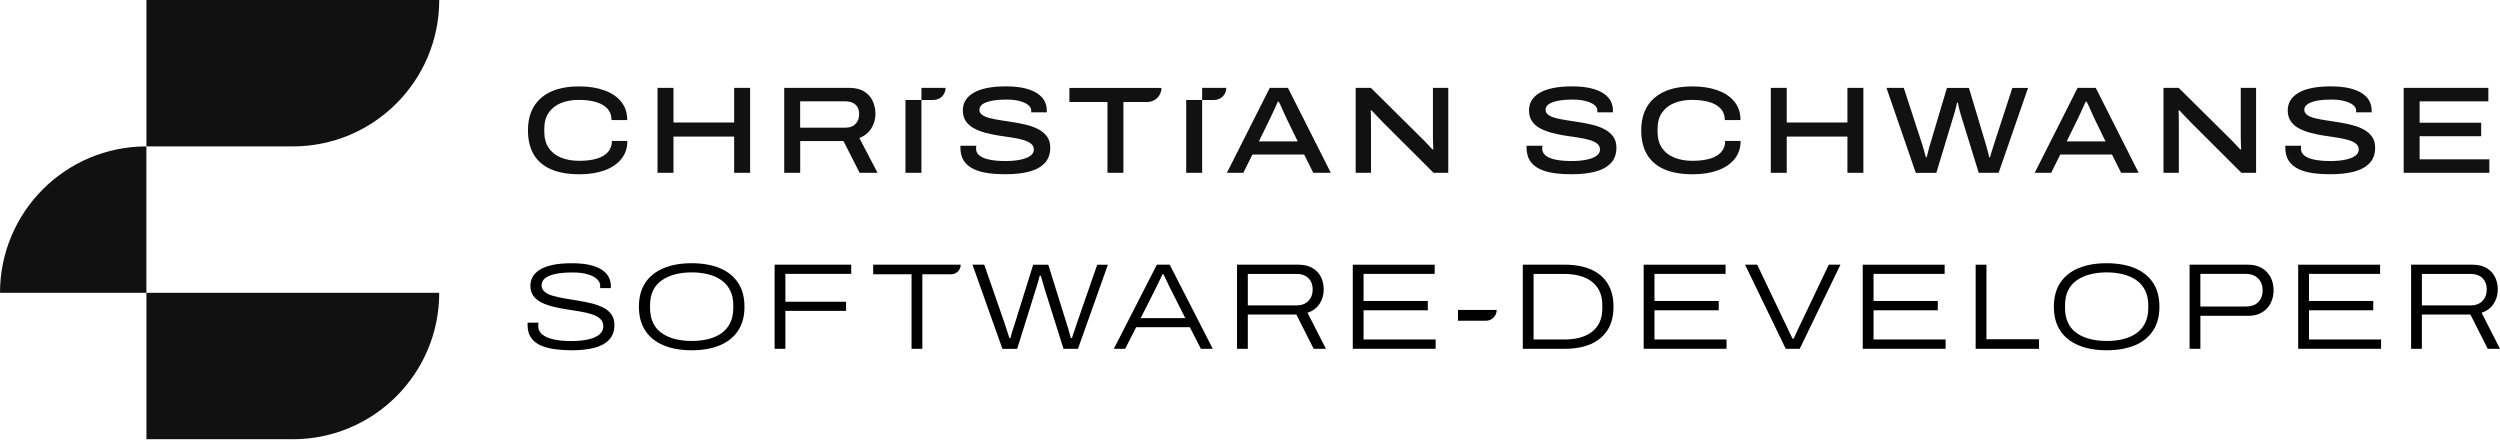
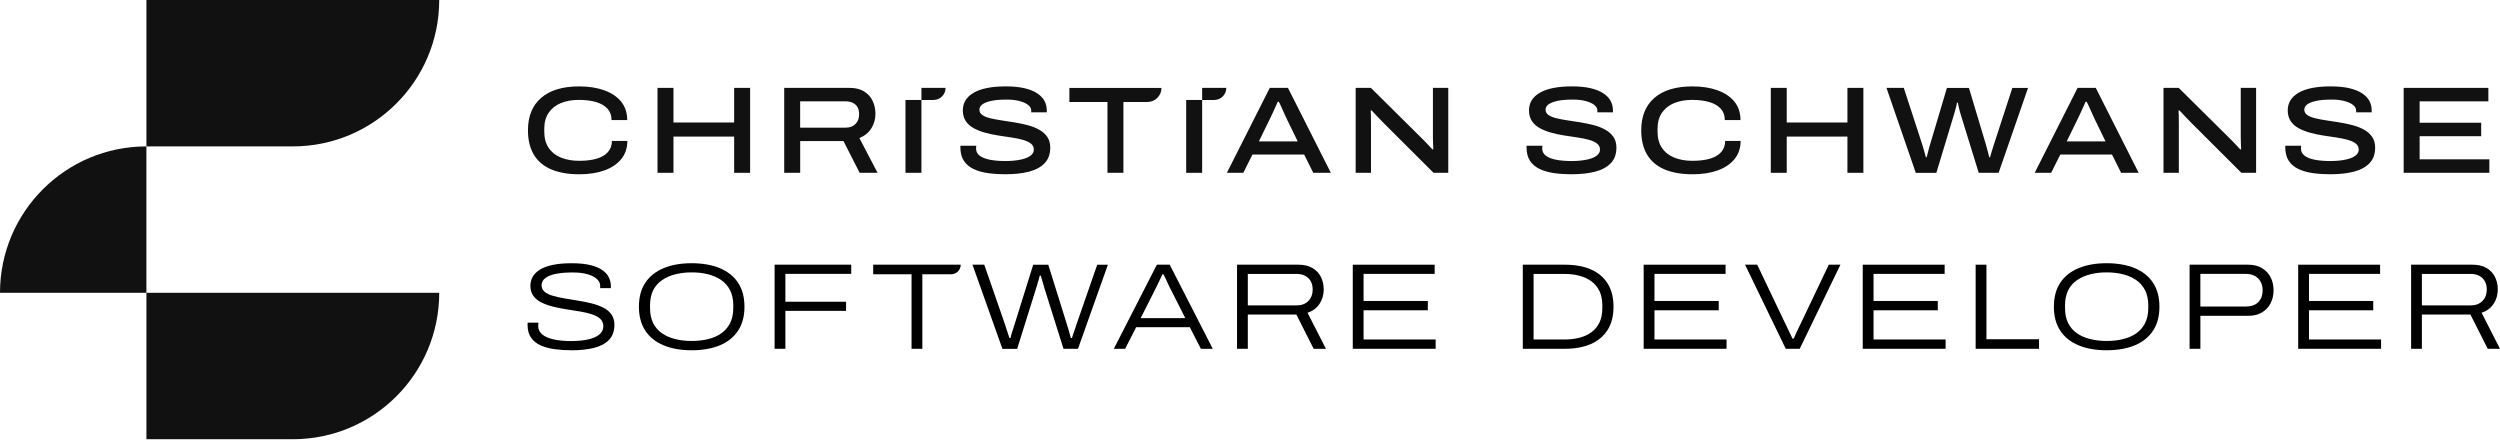
- <svg xmlns="http://www.w3.org/2000/svg" id="Layer_2" viewBox="0 0 1178.6 207.07">
-   <defs>
-     <style>
+ <svg xmlns="http://www.w3.org/2000/svg" id="Layer_2" viewBox="0 0 1178.6 207.07" version="1.1">
+   <defs id="defs4">
+     <style id="style2">
      .cls-1 {
        fill: #111;
      }
    </style>
  </defs>
  <g id="logo">
-     <g>
-       <g>
-         <path class="cls-1" d="M69.02,69.02v69.02H0c0-38.12,30.9-69.02,69.02-69.02h0Z" />
-         <path class="cls-1" d="M207.07,0h0c0,38.12-30.9,69.02-69.02,69.02h-69.02V0h138.05Z" />
-         <path class="cls-1" d="M207.07,138.05h0c0,38.12-30.9,69.02-69.02,69.02h-69.02v-69.02h138.05Z" />
+     <g id="g96">
+       <g id="g12">
+         <path class="cls-1" d="M69.02,69.02v69.02H0c0-38.12,30.9-69.02,69.02-69.02h0Z" id="path6" />
+         <path class="cls-1" d="M207.07,0h0c0,38.12-30.9,69.02-69.02,69.02h-69.02V0h138.05Z" id="path8" />
+         <path class="cls-1" d="M207.07,138.05h0c0,38.12-30.9,69.02-69.02,69.02h-69.02v-69.02h138.05Z" id="path10" />
      </g>
-       <g>
-         <path class="cls-1" d="M273.14,82.16c-5.32,0-9.79-.79-13.4-2.36-3.61-1.57-6.32-3.91-8.13-6.99-1.81-3.09-2.71-6.89-2.71-11.39,0-6.6,2.08-11.7,6.24-15.3,4.16-3.59,10.12-5.39,17.89-5.39,4.47,0,8.41.61,11.83,1.84,3.42,1.22,6.08,3.01,7.98,5.36,1.9,2.35,2.86,5.24,2.86,8.66h-7.4c0-2.18-.64-3.96-1.92-5.36-1.28-1.4-3.08-2.44-5.39-3.12-2.31-.68-5.02-1.02-8.13-1.02s-6.06.52-8.51,1.54c-2.45,1.03-4.35,2.56-5.71,4.57-1.36,2.02-2.04,4.51-2.04,7.46v1.46c0,3.03.69,5.56,2.07,7.6,1.38,2.04,3.3,3.56,5.77,4.57,2.47,1.01,5.33,1.52,8.6,1.52s5.92-.33,8.22-.99c2.29-.66,4.07-1.7,5.33-3.12,1.26-1.42,1.89-3.18,1.89-5.27h7.28c0,3.34-.95,6.19-2.86,8.54-1.9,2.35-4.55,4.14-7.93,5.36-3.38,1.22-7.32,1.83-11.83,1.83Z" />
-         <path class="cls-1" d="M309.98,81.47v-40.04h7.52v16.32h28.61v-16.32h7.52v40.04h-7.52v-17.08h-28.61v17.08h-7.52Z" />
-         <path class="cls-1" d="M369.71,81.47v-40.04h30.83c2.72,0,4.98.55,6.79,1.66,1.81,1.11,3.16,2.58,4.05,4.43.89,1.85,1.34,3.91,1.34,6.21,0,2.41-.63,4.64-1.89,6.7-1.26,2.06-3.16,3.61-5.68,4.66l8.57,16.38h-8.45l-7.63-14.98h-20.4v14.98h-7.52ZM377.23,60.19h21.39c2.02,0,3.59-.59,4.72-1.78,1.13-1.18,1.69-2.71,1.69-4.57,0-1.28-.24-2.37-.73-3.26-.49-.89-1.22-1.58-2.19-2.07-.97-.48-2.14-.73-3.5-.73h-21.39v12.41Z" />
-         <path class="cls-1" d="M474.2,82.16c-2.91,0-5.67-.17-8.27-.52-2.6-.35-4.9-.99-6.88-1.92-1.98-.93-3.53-2.22-4.63-3.88-1.11-1.65-1.66-3.8-1.66-6.44v-.38c0-.14.02-.24.06-.32h7.46c-.04.16-.07.35-.09.58-.02.23-.03.51-.03.82,0,1.32.56,2.42,1.69,3.29,1.13.87,2.74,1.51,4.84,1.92,2.1.41,4.56.61,7.4.61,1.28,0,2.55-.06,3.82-.18,1.26-.12,2.46-.3,3.58-.55s2.13-.58,3-.99c.87-.41,1.57-.92,2.1-1.54.52-.62.79-1.34.79-2.16,0-1.17-.47-2.11-1.4-2.83-.93-.72-2.2-1.3-3.79-1.75-1.59-.45-3.39-.82-5.39-1.11-2-.29-4.06-.6-6.18-.93-2.12-.33-4.17-.77-6.15-1.31-1.98-.54-3.77-1.24-5.36-2.1-1.59-.85-2.86-1.97-3.79-3.35-.93-1.38-1.4-3.08-1.4-5.1,0-1.75.42-3.31,1.25-4.69.83-1.38,2.09-2.56,3.76-3.55,1.67-.99,3.77-1.75,6.29-2.27,2.53-.52,5.5-.79,8.92-.79s6.41.29,8.86.87,4.45,1.39,6,2.42c1.55,1.03,2.69,2.22,3.41,3.58.72,1.36,1.08,2.82,1.08,4.37v.99h-7.34v-.93c0-.93-.48-1.78-1.43-2.53-.95-.76-2.29-1.37-4.02-1.84-1.73-.47-3.74-.7-6.03-.7-2.99,0-5.44.2-7.34.61-1.9.41-3.31.96-4.23,1.66-.91.7-1.37,1.54-1.37,2.51s.46,1.84,1.37,2.48c.91.64,2.17,1.16,3.76,1.54,1.59.39,3.39.73,5.39,1.02,2,.29,4.06.61,6.18.96,2.12.35,4.17.79,6.15,1.31,1.98.52,3.77,1.23,5.36,2.13,1.59.89,2.86,2.02,3.79,3.38.93,1.36,1.4,3.03,1.4,5.01,0,3.07-.88,5.53-2.65,7.37-1.77,1.85-4.22,3.18-7.34,3.99-3.13.82-6.77,1.22-10.93,1.22Z" />
-         <path class="cls-1" d="M522.1,81.47v-33.39h-17.95v-6.64h43.42c0,3.67-2.97,6.64-6.64,6.64h-11.31v33.39h-7.52Z" />
-         <path class="cls-1" d="M578.4,81.47l20.22-40.04h8.57l20.22,40.04h-8.28l-4.31-8.63h-24.36l-4.31,8.63h-7.75ZM593.49,66.66h18.3l-5.3-10.9c-.19-.43-.48-1.04-.85-1.84-.37-.8-.74-1.62-1.11-2.48-.37-.85-.71-1.61-1.02-2.27-.31-.66-.52-1.07-.64-1.22h-.47c-.35.78-.76,1.68-1.22,2.71-.47,1.03-.91,2.01-1.34,2.94-.43.93-.78,1.67-1.05,2.21l-5.3,10.84Z" />
-         <path class="cls-1" d="M639.12,81.47v-40.04h7.17l23.6,23.37c.47.43,1.02.98,1.66,1.66.64.68,1.3,1.37,1.98,2.07.68.7,1.25,1.32,1.72,1.86h.47c-.04-.78-.08-1.75-.12-2.91-.04-1.17-.06-2.16-.06-2.97v-23.08h7.23v40.04h-6.94l-23.66-23.6c-.97-.97-1.98-2.02-3.03-3.15-1.05-1.13-1.88-2.02-2.51-2.68h-.41c.04.58.07,1.5.09,2.74.02,1.24.03,2.58.03,4.02v22.67h-7.23Z" />
-         <path class="cls-1" d="M741.11,82.16c-2.91,0-5.67-.17-8.27-.52-2.6-.35-4.9-.99-6.88-1.92-1.98-.93-3.53-2.22-4.63-3.88-1.11-1.65-1.66-3.8-1.66-6.44v-.38c0-.14.02-.24.06-.32h7.46c-.04.16-.07.35-.09.58-.02.23-.03.51-.03.82,0,1.32.56,2.42,1.69,3.29,1.13.87,2.74,1.51,4.84,1.92,2.1.41,4.56.61,7.4.61,1.28,0,2.55-.06,3.82-.18,1.26-.12,2.46-.3,3.58-.55s2.13-.58,3-.99c.87-.41,1.57-.92,2.1-1.54s.79-1.34.79-2.16c0-1.17-.47-2.11-1.4-2.83-.93-.72-2.19-1.3-3.79-1.75-1.59-.45-3.39-.82-5.39-1.11s-4.06-.6-6.18-.93c-2.12-.33-4.17-.77-6.15-1.31-1.98-.54-3.77-1.24-5.36-2.1-1.59-.85-2.86-1.97-3.79-3.35-.93-1.38-1.4-3.08-1.4-5.1,0-1.75.42-3.31,1.25-4.69.83-1.38,2.09-2.56,3.76-3.55,1.67-.99,3.77-1.75,6.29-2.27,2.53-.52,5.5-.79,8.92-.79s6.41.29,8.86.87c2.45.58,4.45,1.39,6,2.42,1.55,1.03,2.69,2.22,3.41,3.58.72,1.36,1.08,2.82,1.08,4.37v.99h-7.34v-.93c0-.93-.48-1.78-1.43-2.53-.95-.76-2.29-1.37-4.02-1.84-1.73-.47-3.74-.7-6.03-.7-2.99,0-5.44.2-7.34.61-1.9.41-3.31.96-4.23,1.66-.91.7-1.37,1.54-1.37,2.51s.46,1.84,1.37,2.48c.91.64,2.17,1.16,3.76,1.54,1.59.39,3.39.73,5.39,1.02,2,.29,4.06.61,6.18.96,2.12.35,4.17.79,6.15,1.31,1.98.52,3.77,1.23,5.36,2.13,1.59.89,2.86,2.02,3.79,3.38.93,1.36,1.4,3.03,1.4,5.01,0,3.07-.88,5.53-2.65,7.37-1.77,1.85-4.22,3.18-7.34,3.99-3.13.82-6.77,1.22-10.93,1.22Z" />
-         <path class="cls-1" d="M797.98,82.16c-5.32,0-9.79-.79-13.4-2.36-3.61-1.57-6.32-3.91-8.13-6.99-1.81-3.09-2.71-6.89-2.71-11.39,0-6.6,2.08-11.7,6.24-15.3,4.16-3.59,10.12-5.39,17.89-5.39,4.47,0,8.41.61,11.83,1.84,3.42,1.22,6.08,3.01,7.98,5.36,1.9,2.35,2.86,5.24,2.86,8.66h-7.4c0-2.18-.64-3.96-1.92-5.36s-3.08-2.44-5.39-3.12c-2.31-.68-5.02-1.02-8.13-1.02s-6.06.52-8.51,1.54c-2.45,1.03-4.35,2.56-5.71,4.57-1.36,2.02-2.04,4.51-2.04,7.46v1.46c0,3.03.69,5.56,2.07,7.6s3.3,3.56,5.77,4.57c2.47,1.01,5.33,1.52,8.6,1.52s5.92-.33,8.22-.99c2.29-.66,4.07-1.7,5.33-3.12s1.89-3.18,1.89-5.27h7.28c0,3.34-.95,6.19-2.86,8.54-1.9,2.35-4.54,4.14-7.93,5.36-3.38,1.22-7.32,1.83-11.83,1.83Z" />
-         <path class="cls-1" d="M834.82,81.47v-40.04h7.52v16.32h28.61v-16.32h7.52v40.04h-7.52v-17.08h-28.61v17.08h-7.52Z" />
-         <path class="cls-1" d="M903.17,81.47l-13.81-40.04h8.16l8.68,26.63c.15.43.33,1.01.52,1.75.19.74.41,1.49.64,2.24.23.76.43,1.45.58,2.07h.41c.08-.47.19-.97.35-1.51.15-.54.3-1.11.44-1.69.14-.58.27-1.12.41-1.6s.26-.9.38-1.25l7.93-26.63h10.37l7.98,26.63c.12.43.27,1,.47,1.72.19.72.4,1.47.61,2.24.21.78.38,1.48.5,2.1h.41c.12-.43.25-.92.41-1.49.15-.56.32-1.12.5-1.66.17-.54.34-1.07.5-1.57.15-.51.29-.95.41-1.34l8.68-26.63h7.4l-13.87,40.04h-9.38l-8.33-26.98c-.16-.5-.34-1.13-.55-1.86-.21-.74-.4-1.49-.55-2.24-.15-.76-.29-1.43-.41-2.01h-.41c-.08.58-.22,1.27-.44,2.07-.21.8-.42,1.55-.61,2.27-.19.72-.37,1.31-.52,1.78l-8.16,26.98h-9.67Z" />
-         <path class="cls-1" d="M959.24,81.47l20.22-40.04h8.57l20.22,40.04h-8.27l-4.31-8.63h-24.36l-4.31,8.63h-7.75ZM974.33,66.66h18.3l-5.3-10.9c-.19-.43-.48-1.04-.84-1.84-.37-.8-.74-1.62-1.11-2.48-.37-.85-.71-1.61-1.02-2.27-.31-.66-.52-1.07-.64-1.22h-.47c-.35.78-.76,1.68-1.22,2.71-.47,1.03-.91,2.01-1.34,2.94-.43.93-.78,1.67-1.05,2.21l-5.3,10.84Z" />
-         <path class="cls-1" d="M1019.96,81.47v-40.04h7.17l23.6,23.37c.47.43,1.02.98,1.66,1.66.64.68,1.3,1.37,1.98,2.07.68.7,1.25,1.32,1.72,1.86h.47c-.04-.78-.08-1.75-.12-2.91-.04-1.17-.06-2.16-.06-2.97v-23.08h7.23v40.04h-6.93l-23.66-23.6c-.97-.97-1.98-2.02-3.03-3.15-1.05-1.13-1.88-2.02-2.51-2.68h-.41c.04.58.07,1.5.09,2.74.02,1.24.03,2.58.03,4.02v22.67h-7.23Z" />
-         <path class="cls-1" d="M1098.81,82.16c-2.91,0-5.67-.17-8.27-.52-2.6-.35-4.9-.99-6.88-1.92s-3.53-2.22-4.63-3.88c-1.11-1.65-1.66-3.8-1.66-6.44v-.38c0-.14.02-.24.06-.32h7.46c-.04.16-.07.35-.09.58-.02.23-.03.51-.03.82,0,1.32.56,2.42,1.69,3.29,1.13.87,2.74,1.51,4.84,1.92,2.1.41,4.57.61,7.4.61,1.28,0,2.55-.06,3.82-.18,1.26-.12,2.46-.3,3.58-.55s2.13-.58,3-.99c.87-.41,1.57-.92,2.1-1.54s.79-1.34.79-2.16c0-1.17-.47-2.11-1.4-2.83-.93-.72-2.2-1.3-3.79-1.75-1.59-.45-3.39-.82-5.39-1.11-2-.29-4.06-.6-6.18-.93-2.12-.33-4.17-.77-6.15-1.31-1.98-.54-3.77-1.24-5.36-2.1-1.59-.85-2.85-1.97-3.79-3.35-.93-1.38-1.4-3.08-1.4-5.1,0-1.75.42-3.31,1.25-4.69.84-1.38,2.09-2.56,3.76-3.55,1.67-.99,3.77-1.75,6.29-2.27,2.53-.52,5.5-.79,8.92-.79s6.41.29,8.86.87c2.45.58,4.45,1.39,6,2.42,1.55,1.03,2.69,2.22,3.41,3.58.72,1.36,1.08,2.82,1.08,4.37v.99h-7.34v-.93c0-.93-.48-1.78-1.43-2.53-.95-.76-2.29-1.37-4.02-1.84-1.73-.47-3.74-.7-6.03-.7-2.99,0-5.44.2-7.34.61-1.9.41-3.31.96-4.23,1.66-.91.7-1.37,1.54-1.37,2.51s.46,1.84,1.37,2.48c.91.64,2.16,1.16,3.76,1.54,1.59.39,3.39.73,5.39,1.02s4.06.61,6.18.96c2.12.35,4.17.79,6.15,1.31,1.98.52,3.77,1.23,5.36,2.13,1.59.89,2.86,2.02,3.79,3.38.93,1.36,1.4,3.03,1.4,5.01,0,3.07-.88,5.53-2.65,7.37-1.77,1.85-4.22,3.18-7.34,3.99-3.13.82-6.77,1.22-10.93,1.22Z" />
-         <path class="cls-1" d="M1133.19,81.47v-40.04h39.92v6.35h-32.4v10.08h29.02v6.35h-29.02v10.9h32.87v6.35h-40.39Z" />
-         <g>
-           <rect class="cls-1" x="426.88" y="47.13" width="7.52" height="34.34" />
-           <path class="cls-1" d="M445.79,41.43c0,3.15-2.55,5.7-5.7,5.7h-5.69v-5.7h11.39Z" />
+       <g id="g56">
+         <path class="cls-1" d="M273.14,82.16c-5.32,0-9.79-.79-13.4-2.36-3.61-1.57-6.32-3.91-8.13-6.99-1.81-3.09-2.71-6.89-2.71-11.39,0-6.6,2.08-11.7,6.24-15.3,4.16-3.59,10.12-5.39,17.89-5.39,4.47,0,8.41.61,11.83,1.84,3.42,1.22,6.08,3.01,7.98,5.36,1.9,2.35,2.86,5.24,2.86,8.66h-7.4c0-2.18-.64-3.96-1.92-5.36-1.28-1.4-3.08-2.44-5.39-3.12-2.31-.68-5.02-1.02-8.13-1.02s-6.06.52-8.51,1.54c-2.45,1.03-4.35,2.56-5.71,4.57-1.36,2.02-2.04,4.51-2.04,7.46v1.46c0,3.03.69,5.56,2.07,7.6,1.38,2.04,3.3,3.56,5.77,4.57,2.47,1.01,5.33,1.52,8.6,1.52s5.92-.33,8.22-.99c2.29-.66,4.07-1.7,5.33-3.12,1.26-1.42,1.89-3.18,1.89-5.27h7.28c0,3.34-.95,6.19-2.86,8.54-1.9,2.35-4.55,4.14-7.93,5.36-3.38,1.22-7.32,1.83-11.83,1.83Z" id="path14" />
+         <path class="cls-1" d="M309.98,81.47v-40.04h7.52v16.32h28.61v-16.32h7.52v40.04h-7.52v-17.08h-28.61v17.08h-7.52Z" id="path16" />
+         <path class="cls-1" d="M369.71,81.47v-40.04h30.83c2.72,0,4.98.55,6.79,1.66,1.81,1.11,3.16,2.58,4.05,4.43.89,1.85,1.34,3.91,1.34,6.21,0,2.41-.63,4.64-1.89,6.7-1.26,2.06-3.16,3.61-5.68,4.66l8.57,16.38h-8.45l-7.63-14.98h-20.4v14.98h-7.52ZM377.23,60.19h21.39c2.02,0,3.59-.59,4.72-1.78,1.13-1.18,1.69-2.71,1.69-4.57,0-1.28-.24-2.37-.73-3.26-.49-.89-1.22-1.58-2.19-2.07-.97-.48-2.14-.73-3.5-.73h-21.39v12.41Z" id="path18" />
+         <path class="cls-1" d="M474.2,82.16c-2.91,0-5.67-.17-8.27-.52-2.6-.35-4.9-.99-6.88-1.92-1.98-.93-3.53-2.22-4.63-3.88-1.11-1.65-1.66-3.8-1.66-6.44v-.38c0-.14.02-.24.06-.32h7.46c-.04.16-.07.35-.09.58-.02.23-.03.51-.03.82,0,1.32.56,2.42,1.69,3.29,1.13.87,2.74,1.51,4.84,1.92,2.1.41,4.56.61,7.4.61,1.28,0,2.55-.06,3.82-.18,1.26-.12,2.46-.3,3.58-.55s2.13-.58,3-.99c.87-.41,1.57-.92,2.1-1.54.52-.62.79-1.34.79-2.16,0-1.17-.47-2.11-1.4-2.83-.93-.72-2.2-1.3-3.79-1.75-1.59-.45-3.39-.82-5.39-1.11-2-.29-4.06-.6-6.18-.93-2.12-.33-4.17-.77-6.15-1.31-1.98-.54-3.77-1.24-5.36-2.1-1.59-.85-2.86-1.97-3.79-3.35-.93-1.38-1.4-3.08-1.4-5.1,0-1.75.42-3.31,1.25-4.69.83-1.38,2.09-2.56,3.76-3.55,1.67-.99,3.77-1.75,6.29-2.27,2.53-.52,5.5-.79,8.92-.79s6.41.29,8.86.87,4.45,1.39,6,2.42c1.55,1.03,2.69,2.22,3.41,3.58.72,1.36,1.08,2.82,1.08,4.37v.99h-7.34v-.93c0-.93-.48-1.78-1.43-2.53-.95-.76-2.29-1.37-4.02-1.84-1.73-.47-3.74-.7-6.03-.7-2.99,0-5.44.2-7.34.61-1.9.41-3.31.96-4.23,1.66-.91.7-1.37,1.54-1.37,2.51s.46,1.84,1.37,2.48c.91.64,2.17,1.16,3.76,1.54,1.59.39,3.39.73,5.39,1.02,2,.29,4.06.61,6.18.96,2.12.35,4.17.79,6.15,1.31,1.98.52,3.77,1.23,5.36,2.13,1.59.89,2.86,2.02,3.79,3.38.93,1.36,1.4,3.03,1.4,5.01,0,3.07-.88,5.53-2.65,7.37-1.77,1.85-4.22,3.18-7.34,3.99-3.13.82-6.77,1.22-10.93,1.22Z" id="path20" />
+         <path class="cls-1" d="M522.1,81.47v-33.39h-17.95v-6.64h43.42c0,3.67-2.97,6.64-6.64,6.64h-11.31v33.39h-7.52Z" id="path22" />
+         <path class="cls-1" d="M578.4,81.47l20.22-40.04h8.57l20.22,40.04h-8.28l-4.31-8.63h-24.36l-4.31,8.63h-7.75ZM593.49,66.66h18.3l-5.3-10.9c-.19-.43-.48-1.04-.85-1.84-.37-.8-.74-1.62-1.11-2.48-.37-.85-.71-1.61-1.02-2.27-.31-.66-.52-1.07-.64-1.22h-.47c-.35.78-.76,1.68-1.22,2.71-.47,1.03-.91,2.01-1.34,2.94-.43.93-.78,1.67-1.05,2.21l-5.3,10.84Z" id="path24" />
+         <path class="cls-1" d="M639.12,81.47v-40.04h7.17l23.6,23.37c.47.43,1.02.98,1.66,1.66.64.68,1.3,1.37,1.98,2.07.68.7,1.25,1.32,1.72,1.86h.47c-.04-.78-.08-1.75-.12-2.91-.04-1.17-.06-2.16-.06-2.97v-23.08h7.23v40.04h-6.94l-23.66-23.6c-.97-.97-1.98-2.02-3.03-3.15-1.05-1.13-1.88-2.02-2.51-2.68h-.41c.04.58.07,1.5.09,2.74.02,1.24.03,2.58.03,4.02v22.67h-7.23Z" id="path26" />
+         <path class="cls-1" d="M741.11,82.16c-2.91,0-5.67-.17-8.27-.52-2.6-.35-4.9-.99-6.88-1.92-1.98-.93-3.53-2.22-4.63-3.88-1.11-1.65-1.66-3.8-1.66-6.44v-.38c0-.14.02-.24.06-.32h7.46c-.04.16-.07.35-.09.58-.02.23-.03.51-.03.82,0,1.32.56,2.42,1.69,3.29,1.13.87,2.74,1.51,4.84,1.92,2.1.41,4.56.61,7.4.61,1.28,0,2.55-.06,3.82-.18,1.26-.12,2.46-.3,3.58-.55s2.13-.58,3-.99c.87-.41,1.57-.92,2.1-1.54s.79-1.34.79-2.16c0-1.17-.47-2.11-1.4-2.83-.93-.72-2.19-1.3-3.79-1.75-1.59-.45-3.39-.82-5.39-1.11s-4.06-.6-6.18-.93c-2.12-.33-4.17-.77-6.15-1.31-1.98-.54-3.77-1.24-5.36-2.1-1.59-.85-2.86-1.97-3.79-3.35-.93-1.38-1.4-3.08-1.4-5.1,0-1.75.42-3.31,1.25-4.69.83-1.38,2.09-2.56,3.76-3.55,1.67-.99,3.77-1.75,6.29-2.27,2.53-.52,5.5-.79,8.92-.79s6.41.29,8.86.87c2.45.58,4.45,1.39,6,2.42,1.55,1.03,2.69,2.22,3.41,3.58.72,1.36,1.08,2.82,1.08,4.37v.99h-7.34v-.93c0-.93-.48-1.78-1.43-2.53-.95-.76-2.29-1.37-4.02-1.84-1.73-.47-3.74-.7-6.03-.7-2.99,0-5.44.2-7.34.61-1.9.41-3.31.96-4.23,1.66-.91.7-1.37,1.54-1.37,2.51s.46,1.84,1.37,2.48c.91.64,2.17,1.16,3.76,1.54,1.59.39,3.39.73,5.39,1.02,2,.29,4.06.61,6.18.96,2.12.35,4.17.79,6.15,1.31,1.98.52,3.77,1.23,5.36,2.13,1.59.89,2.86,2.02,3.79,3.38.93,1.36,1.4,3.03,1.4,5.01,0,3.07-.88,5.53-2.65,7.37-1.77,1.85-4.22,3.18-7.34,3.99-3.13.82-6.77,1.22-10.93,1.22Z" id="path28" />
+         <path class="cls-1" d="M797.98,82.16c-5.32,0-9.79-.79-13.4-2.36-3.61-1.57-6.32-3.91-8.13-6.99-1.81-3.09-2.71-6.89-2.71-11.39,0-6.6,2.08-11.7,6.24-15.3,4.16-3.59,10.12-5.39,17.89-5.39,4.47,0,8.41.61,11.83,1.84,3.42,1.22,6.08,3.01,7.98,5.36,1.9,2.35,2.86,5.24,2.86,8.66h-7.4c0-2.18-.64-3.96-1.92-5.36s-3.08-2.44-5.39-3.12c-2.31-.68-5.02-1.02-8.13-1.02s-6.06.52-8.51,1.54c-2.45,1.03-4.35,2.56-5.71,4.57-1.36,2.02-2.04,4.51-2.04,7.46v1.46c0,3.03.69,5.56,2.07,7.6s3.3,3.56,5.77,4.57c2.47,1.01,5.33,1.52,8.6,1.52s5.92-.33,8.22-.99c2.29-.66,4.07-1.7,5.33-3.12s1.89-3.18,1.89-5.27h7.28c0,3.34-.95,6.19-2.86,8.54-1.9,2.35-4.54,4.14-7.93,5.36-3.38,1.22-7.32,1.83-11.83,1.83Z" id="path30" />
+         <path class="cls-1" d="M834.82,81.47v-40.04h7.52v16.32h28.61v-16.32h7.52v40.04h-7.52v-17.08h-28.61v17.08h-7.52Z" id="path32" />
+         <path class="cls-1" d="M903.17,81.47l-13.81-40.04h8.16l8.68,26.63c.15.43.33,1.01.52,1.75.19.74.41,1.49.64,2.24.23.76.43,1.45.58,2.07h.41c.08-.47.19-.97.35-1.51.15-.54.3-1.11.44-1.69.14-.58.27-1.12.41-1.6s.26-.9.38-1.25l7.93-26.63h10.37l7.98,26.63c.12.43.27,1,.47,1.72.19.72.4,1.47.61,2.24.21.78.38,1.48.5,2.1h.41c.12-.43.25-.92.41-1.49.15-.56.32-1.12.5-1.66.17-.54.34-1.07.5-1.57.15-.51.29-.95.41-1.34l8.68-26.63h7.4l-13.87,40.04h-9.38l-8.33-26.98c-.16-.5-.34-1.13-.55-1.86-.21-.74-.4-1.49-.55-2.24-.15-.76-.29-1.43-.41-2.01h-.41c-.08.58-.22,1.27-.44,2.07-.21.8-.42,1.55-.61,2.27-.19.72-.37,1.31-.52,1.78l-8.16,26.98h-9.67Z" id="path34" />
+         <path class="cls-1" d="M959.24,81.47l20.22-40.04h8.57l20.22,40.04h-8.27l-4.31-8.63h-24.36l-4.31,8.63h-7.75ZM974.33,66.66h18.3l-5.3-10.9c-.19-.43-.48-1.04-.84-1.84-.37-.8-.74-1.62-1.11-2.48-.37-.85-.71-1.61-1.02-2.27-.31-.66-.52-1.07-.64-1.22h-.47c-.35.78-.76,1.68-1.22,2.71-.47,1.03-.91,2.01-1.34,2.94-.43.93-.78,1.67-1.05,2.21l-5.3,10.84Z" id="path36" />
+         <path class="cls-1" d="M1019.96,81.47v-40.04h7.17l23.6,23.37c.47.43,1.02.98,1.66,1.66.64.68,1.3,1.37,1.98,2.07.68.7,1.25,1.32,1.72,1.86h.47c-.04-.78-.08-1.75-.12-2.91-.04-1.17-.06-2.16-.06-2.97v-23.08h7.23v40.04h-6.93l-23.66-23.6c-.97-.97-1.98-2.02-3.03-3.15-1.05-1.13-1.88-2.02-2.51-2.68h-.41c.04.58.07,1.5.09,2.74.02,1.24.03,2.58.03,4.02v22.67h-7.23Z" id="path38" />
+         <path class="cls-1" d="M1098.81,82.16c-2.91,0-5.67-.17-8.27-.52-2.6-.35-4.9-.99-6.88-1.92s-3.53-2.22-4.63-3.88c-1.11-1.65-1.66-3.8-1.66-6.44v-.38c0-.14.02-.24.06-.32h7.46c-.04.16-.07.35-.09.58-.02.23-.03.51-.03.82,0,1.32.56,2.42,1.69,3.29,1.13.87,2.74,1.51,4.84,1.92,2.1.41,4.57.61,7.4.61,1.28,0,2.55-.06,3.82-.18,1.26-.12,2.46-.3,3.58-.55s2.13-.58,3-.99c.87-.41,1.57-.92,2.1-1.54s.79-1.34.79-2.16c0-1.17-.47-2.11-1.4-2.83-.93-.72-2.2-1.3-3.79-1.75-1.59-.45-3.39-.82-5.39-1.11-2-.29-4.06-.6-6.18-.93-2.12-.33-4.17-.77-6.15-1.31-1.98-.54-3.77-1.24-5.36-2.1-1.59-.85-2.85-1.97-3.79-3.35-.93-1.38-1.4-3.08-1.4-5.1,0-1.75.42-3.31,1.25-4.69.84-1.38,2.09-2.56,3.76-3.55,1.67-.99,3.77-1.75,6.29-2.27,2.53-.52,5.5-.79,8.92-.79s6.41.29,8.86.87c2.45.58,4.45,1.39,6,2.42,1.55,1.03,2.69,2.22,3.41,3.58.72,1.36,1.08,2.82,1.08,4.37v.99h-7.34v-.93c0-.93-.48-1.78-1.43-2.53-.95-.76-2.29-1.37-4.02-1.84-1.73-.47-3.74-.7-6.03-.7-2.99,0-5.44.2-7.34.61-1.9.41-3.31.96-4.23,1.66-.91.7-1.37,1.54-1.37,2.51s.46,1.84,1.37,2.48c.91.64,2.16,1.16,3.76,1.54,1.59.39,3.39.73,5.39,1.02s4.06.61,6.18.96c2.12.35,4.17.79,6.15,1.31,1.98.52,3.77,1.23,5.36,2.13,1.59.89,2.86,2.02,3.79,3.38.93,1.36,1.4,3.03,1.4,5.01,0,3.07-.88,5.53-2.65,7.37-1.77,1.85-4.22,3.18-7.34,3.99-3.13.82-6.77,1.22-10.93,1.22Z" id="path40" />
+         <path class="cls-1" d="M1133.19,81.47v-40.04h39.92v6.35h-32.4v10.08h29.02v6.35h-29.02v10.9h32.87v6.35h-40.39Z" id="path42" />
+         <g id="g48">
+           <rect class="cls-1" x="426.88" y="47.13" width="7.52" height="34.34" id="rect44" />
+           <path class="cls-1" d="M445.79,41.43c0,3.15-2.55,5.7-5.7,5.7h-5.69v-5.7h11.39Z" id="path46" />
        </g>
-         <g>
-           <rect class="cls-1" x="559.22" y="47.13" width="7.52" height="34.34" />
-           <path class="cls-1" d="M578.13,41.43c0,3.15-2.55,5.7-5.7,5.7h-5.69v-5.7h11.39Z" />
+         <g id="g54">
+           <rect class="cls-1" x="559.22" y="47.13" width="7.52" height="34.34" id="rect50" />
+           <path class="cls-1" d="M578.13,41.43c0,3.15-2.55,5.7-5.7,5.7h-5.69v-5.7h11.39Z" id="path52" />
        </g>
      </g>
-       <g>
-         <path d="M269.53,165.13c-2.74,0-5.36-.16-7.86-.49-2.51-.33-4.73-.91-6.68-1.76-1.95-.85-3.48-2.06-4.59-3.64-1.12-1.58-1.68-3.6-1.68-6.07v-.64c0-.19.02-.33.06-.41h5.09c-.04.19-.07.42-.09.69-.02.27-.03.62-.03,1.04,0,1.5.63,2.77,1.88,3.82,1.25,1.04,3.05,1.82,5.4,2.34,2.35.52,5.14.78,8.38.78,1.54,0,3.04-.08,4.51-.23,1.46-.15,2.83-.4,4.1-.72s2.38-.76,3.32-1.3c.94-.54,1.69-1.2,2.25-1.99.56-.79.84-1.7.84-2.75,0-1.42-.48-2.58-1.44-3.47-.96-.89-2.26-1.6-3.9-2.14-1.64-.54-3.49-.98-5.55-1.33-2.06-.35-4.17-.68-6.33-1.01-2.16-.33-4.26-.74-6.3-1.24-2.04-.5-3.88-1.15-5.52-1.94-1.64-.79-2.94-1.83-3.9-3.12-.96-1.29-1.44-2.92-1.44-4.88,0-1.46.35-2.83,1.04-4.1.69-1.27,1.81-2.4,3.35-3.38,1.54-.98,3.55-1.74,6.04-2.28,2.49-.54,5.5-.81,9.05-.81s6.63.31,9.02.93c2.39.62,4.28,1.44,5.66,2.48,1.39,1.04,2.36,2.19,2.92,3.44.56,1.25.84,2.49.84,3.73v1.16h-5.03v-1.21c0-1.08-.49-2.09-1.47-3.03-.98-.94-2.44-1.71-4.36-2.28-1.93-.58-4.3-.87-7.11-.87-3.24,0-5.94.23-8.12.69-2.18.46-3.81,1.15-4.91,2.05-1.1.91-1.65,2.01-1.65,3.32,0,1.23.47,2.25,1.42,3.03.94.79,2.24,1.43,3.9,1.91,1.66.48,3.51.9,5.55,1.24,2.04.35,4.14.69,6.3,1.04,2.16.35,4.26.77,6.3,1.27,2.04.5,3.89,1.17,5.55,1.99,1.66.83,2.96,1.91,3.9,3.24.94,1.33,1.42,2.96,1.42,4.88,0,2.97-.85,5.34-2.54,7.11-1.7,1.77-4.06,3.03-7.08,3.79-3.03.75-6.52,1.13-10.49,1.13Z" />
-         <path d="M326.06,165.13c-5.09,0-9.5-.78-13.23-2.34-3.74-1.56-6.61-3.86-8.61-6.91-2-3.04-3.01-6.8-3.01-11.27s1-8.27,3.01-11.3c2-3.02,4.87-5.32,8.61-6.88,3.74-1.56,8.15-2.34,13.23-2.34s9.6.78,13.32,2.34c3.72,1.56,6.58,3.85,8.58,6.88,2,3.03,3.01,6.79,3.01,11.3s-1,8.23-3.01,11.27c-2,3.04-4.86,5.35-8.58,6.91-3.72,1.56-8.16,2.34-13.32,2.34ZM326.11,160.74c2.77,0,5.35-.29,7.72-.87s4.44-1.48,6.21-2.72c1.77-1.23,3.16-2.84,4.16-4.83,1-1.98,1.5-4.36,1.5-7.14v-1.27c0-2.74-.5-5.09-1.5-7.05-1-1.97-2.39-3.56-4.16-4.8-1.77-1.23-3.84-2.15-6.21-2.75-2.37-.6-4.94-.9-7.72-.9s-5.35.3-7.72.9c-2.37.6-4.46,1.51-6.27,2.75-1.81,1.23-3.21,2.83-4.19,4.8-.98,1.96-1.47,4.32-1.47,7.05v1.27c0,2.77.49,5.15,1.47,7.14s2.38,3.59,4.19,4.83c1.81,1.23,3.9,2.14,6.27,2.72,2.37.58,4.94.87,7.72.87Z" />
-         <path d="M365.18,164.44v-39.65h36.12v4.33h-31.04v13.12h28.61v4.33h-28.61v17.86h-5.09Z" />
-         <path d="M429.74,164.44v-35.14h-18.09v-4.51h41.27c0,2.49-2.02,4.51-4.51,4.51h-13.58v35.14h-5.09Z" />
-         <path d="M472.57,164.44l-14.1-39.65h5.55l9.71,27.97c.15.46.36,1.1.61,1.91.25.81.52,1.63.81,2.46.29.83.53,1.57.72,2.22h.52c.08-.46.2-.98.38-1.56.17-.58.36-1.16.55-1.76.19-.6.38-1.18.55-1.76s.34-1.08.49-1.5l8.73-27.97h7.11l8.73,27.97c.15.46.35,1.09.58,1.88.23.79.47,1.61.72,2.46s.45,1.6.61,2.25h.52c.15-.5.33-1.05.52-1.65.19-.6.39-1.19.61-1.79.21-.6.41-1.18.61-1.73.19-.56.35-1.03.46-1.42l9.71-27.97h5.03l-14.1,39.65h-6.82l-8.84-28.09c-.12-.46-.29-1.06-.52-1.79-.23-.73-.46-1.51-.69-2.34s-.44-1.59-.64-2.28h-.52c-.15.65-.35,1.39-.58,2.2s-.46,1.59-.69,2.34c-.23.75-.42,1.38-.58,1.88l-8.79,28.09h-6.94Z" />
-         <path d="M525.1,164.44l20.29-39.65h6.07l20.29,39.65h-5.61l-5.2-10.17h-25.31l-5.2,10.17h-5.32ZM537.76,149.99h21.04l-6.42-12.72c-.27-.46-.58-1.06-.93-1.79-.35-.73-.7-1.49-1.07-2.28-.37-.79-.71-1.53-1.04-2.22-.33-.69-.61-1.25-.84-1.68h-.46c-.39.85-.84,1.8-1.36,2.86-.52,1.06-1,2.05-1.44,2.98-.44.92-.8,1.64-1.07,2.14l-6.42,12.72Z" />
-         <path d="M583.19,164.44v-39.65h29.01c2.58,0,4.75.51,6.5,1.53,1.75,1.02,3.08,2.41,3.99,4.16.9,1.75,1.36,3.75,1.36,5.98,0,2.54-.66,4.81-1.97,6.79-1.31,1.99-3.2,3.38-5.66,4.19l8.67,16.99h-5.78l-8.15-16.13h-22.89v16.13h-5.09ZM588.27,143.98h22.95c2.39,0,4.26-.7,5.61-2.11,1.35-1.41,2.02-3.19,2.02-5.35,0-1.5-.3-2.8-.9-3.9-.6-1.1-1.46-1.96-2.6-2.57-1.14-.62-2.51-.92-4.13-.92h-22.95v14.85Z" />
-         <path d="M637.75,164.44v-39.65h38.61v4.33h-33.52v12.77h30.29v4.39h-30.29v13.76h33.98v4.39h-39.07Z" />
-         <path d="M687.34,151.21v-5.09h18.26c0,2.81-2.28,5.09-5.09,5.09h-13.18Z" />
-         <path d="M717.91,164.44v-39.65h19.82c4.78,0,8.87.74,12.28,2.22,3.41,1.48,6.04,3.7,7.89,6.65s2.77,6.6,2.77,10.95-.92,8-2.77,10.92c-1.85,2.93-4.48,5.14-7.89,6.65-3.41,1.5-7.5,2.25-12.28,2.25h-19.82ZM722.99,160.05h14.56c2.5,0,4.84-.27,6.99-.81,2.16-.54,4.05-1.41,5.69-2.6,1.64-1.19,2.91-2.72,3.81-4.59.91-1.87,1.36-4.13,1.36-6.79v-1.27c0-2.66-.45-4.92-1.36-6.79-.91-1.87-2.18-3.4-3.81-4.59-1.64-1.19-3.54-2.07-5.69-2.63-2.16-.56-4.49-.84-6.99-.84h-14.56v30.92Z" />
-         <path d="M774.89,164.44v-39.65h38.61v4.33h-33.52v12.77h30.29v4.39h-30.29v13.76h33.98v4.39h-39.07Z" />
-         <path d="M841.88,164.44l-19.19-39.65h5.72l12.66,26.53c.35.65.75,1.48,1.21,2.48.46,1,.94,2.02,1.44,3.06.5,1.04.94,1.97,1.33,2.77h.58c.35-.77.75-1.67,1.21-2.69.46-1.02.93-2.03,1.42-3.03.48-1,.9-1.85,1.24-2.54l12.66-26.59h5.49l-19.19,39.65h-6.59Z" />
-         <path d="M878.17,164.44v-39.65h38.61v4.33h-33.52v12.77h30.29v4.39h-30.29v13.76h33.98v4.39h-39.07Z" />
-         <path d="M931.4,164.44v-39.65h5.09v35.14h24.79v4.51h-29.88Z" />
-         <path d="M993.13,165.13c-5.09,0-9.5-.78-13.24-2.34-3.74-1.56-6.61-3.86-8.61-6.91-2-3.04-3-6.8-3-11.27s1-8.27,3-11.3c2-3.02,4.87-5.32,8.61-6.88,3.74-1.56,8.15-2.34,13.24-2.34s9.6.78,13.32,2.34c3.72,1.56,6.58,3.85,8.58,6.88,2,3.03,3.01,6.79,3.01,11.3s-1,8.23-3.01,11.27c-2,3.04-4.86,5.35-8.58,6.91-3.72,1.56-8.16,2.34-13.32,2.34ZM993.19,160.74c2.77,0,5.35-.29,7.72-.87s4.44-1.48,6.21-2.72c1.77-1.23,3.16-2.84,4.16-4.83,1-1.98,1.5-4.36,1.5-7.14v-1.27c0-2.74-.5-5.09-1.5-7.05-1-1.97-2.39-3.56-4.16-4.8-1.77-1.23-3.84-2.15-6.21-2.75-2.37-.6-4.94-.9-7.72-.9s-5.35.3-7.72.9c-2.37.6-4.46,1.51-6.27,2.75-1.81,1.23-3.21,2.83-4.19,4.8-.98,1.96-1.47,4.32-1.47,7.05v1.27c0,2.77.49,5.15,1.47,7.14.98,1.98,2.38,3.59,4.19,4.83,1.81,1.23,3.9,2.14,6.27,2.72s4.94.87,7.72.87Z" />
-         <path d="M1032.26,164.44v-39.65h27.63c2.47,0,4.6.52,6.39,1.56,1.79,1.04,3.17,2.47,4.13,4.28.96,1.81,1.44,3.87,1.44,6.18s-.48,4.43-1.44,6.24c-.96,1.81-2.33,3.24-4.1,4.28-1.77,1.04-3.91,1.56-6.42,1.56h-22.54v15.55h-5.09ZM1037.34,144.5h21.44c2.58,0,4.55-.7,5.9-2.11,1.35-1.41,2.02-3.25,2.02-5.52,0-1.54-.32-2.89-.95-4.05s-1.54-2.06-2.72-2.72c-1.18-.65-2.59-.98-4.25-.98h-21.44v15.37Z" />
-         <path d="M1083.46,164.44v-39.65h38.61v4.33h-33.52v12.77h30.29v4.39h-30.29v13.76h33.98v4.39h-39.07Z" />
-         <path d="M1136.69,164.44v-39.65h29.01c2.58,0,4.75.51,6.5,1.53,1.75,1.02,3.08,2.41,3.99,4.16.9,1.75,1.36,3.75,1.36,5.98,0,2.54-.66,4.81-1.97,6.79-1.31,1.99-3.2,3.38-5.66,4.19l8.67,16.99h-5.78l-8.15-16.13h-22.89v16.13h-5.09ZM1141.78,143.98h22.95c2.39,0,4.26-.7,5.61-2.11,1.35-1.41,2.02-3.19,2.02-5.35,0-1.5-.3-2.8-.9-3.9-.6-1.1-1.46-1.96-2.6-2.57s-2.51-.92-4.13-.92h-22.95v14.85Z" />
+       <g id="g94">
+         <path d="M269.53,165.13c-2.74,0-5.36-.16-7.86-.49-2.51-.33-4.73-.91-6.68-1.76-1.95-.85-3.48-2.06-4.59-3.64-1.12-1.58-1.68-3.6-1.68-6.07v-.64c0-.19.02-.33.06-.41h5.09c-.04.19-.07.42-.09.69-.02.27-.03.62-.03,1.04,0,1.5.63,2.77,1.88,3.82,1.25,1.04,3.05,1.82,5.4,2.34,2.35.52,5.14.78,8.38.78,1.54,0,3.04-.08,4.51-.23,1.46-.15,2.83-.4,4.1-.72s2.38-.76,3.32-1.3c.94-.54,1.69-1.2,2.25-1.99.56-.79.84-1.7.84-2.75,0-1.42-.48-2.58-1.44-3.47-.96-.89-2.26-1.6-3.9-2.14-1.64-.54-3.49-.98-5.55-1.33-2.06-.35-4.17-.68-6.33-1.01-2.16-.33-4.26-.74-6.3-1.24-2.04-.5-3.88-1.15-5.52-1.94-1.64-.79-2.94-1.83-3.9-3.12-.96-1.29-1.44-2.92-1.44-4.88,0-1.46.35-2.83,1.04-4.1.69-1.27,1.81-2.4,3.35-3.38,1.54-.98,3.55-1.74,6.04-2.28,2.49-.54,5.5-.81,9.05-.81s6.63.31,9.02.93c2.39.62,4.28,1.44,5.66,2.48,1.39,1.04,2.36,2.19,2.92,3.44.56,1.25.84,2.49.84,3.73v1.16h-5.03v-1.21c0-1.08-.49-2.09-1.47-3.03-.98-.94-2.44-1.71-4.36-2.28-1.93-.58-4.3-.87-7.11-.87-3.24,0-5.94.23-8.12.69-2.18.46-3.81,1.15-4.91,2.05-1.1.91-1.65,2.01-1.65,3.32,0,1.23.47,2.25,1.42,3.03.94.79,2.24,1.43,3.9,1.91,1.66.48,3.51.9,5.55,1.24,2.04.35,4.14.69,6.3,1.04,2.16.35,4.26.77,6.3,1.27,2.04.5,3.89,1.17,5.55,1.99,1.66.83,2.96,1.91,3.9,3.24.94,1.33,1.42,2.96,1.42,4.88,0,2.97-.85,5.34-2.54,7.11-1.7,1.77-4.06,3.03-7.08,3.79-3.03.75-6.52,1.13-10.49,1.13Z" id="path58" />
+         <path d="M326.06,165.13c-5.09,0-9.5-.78-13.23-2.34-3.74-1.56-6.61-3.86-8.61-6.91-2-3.04-3.01-6.8-3.01-11.27s1-8.27,3.01-11.3c2-3.02,4.87-5.32,8.61-6.88,3.74-1.56,8.15-2.34,13.23-2.34s9.6.78,13.32,2.34c3.72,1.56,6.58,3.85,8.58,6.88,2,3.03,3.01,6.79,3.01,11.3s-1,8.23-3.01,11.27c-2,3.04-4.86,5.35-8.58,6.91-3.72,1.56-8.16,2.34-13.32,2.34ZM326.11,160.74c2.77,0,5.35-.29,7.72-.87s4.44-1.48,6.21-2.72c1.77-1.23,3.16-2.84,4.16-4.83,1-1.98,1.5-4.36,1.5-7.14v-1.27c0-2.74-.5-5.09-1.5-7.05-1-1.97-2.39-3.56-4.16-4.8-1.77-1.23-3.84-2.15-6.21-2.75-2.37-.6-4.94-.9-7.72-.9s-5.35.3-7.72.9c-2.37.6-4.46,1.51-6.27,2.75-1.81,1.23-3.21,2.83-4.19,4.8-.98,1.96-1.47,4.32-1.47,7.05v1.27c0,2.77.49,5.15,1.47,7.14s2.38,3.59,4.19,4.83c1.81,1.23,3.9,2.14,6.27,2.72,2.37.58,4.94.87,7.72.87Z" id="path60" />
+         <path d="M365.18,164.44v-39.65h36.12v4.33h-31.04v13.12h28.61v4.33h-28.61v17.86h-5.09Z" id="path62" />
+         <path d="M429.74,164.44v-35.14h-18.09v-4.51h41.27c0,2.49-2.02,4.51-4.51,4.51h-13.58v35.14h-5.09Z" id="path64" />
+         <path d="M472.57,164.44l-14.1-39.65h5.55l9.71,27.97c.15.46.36,1.1.61,1.91.25.81.52,1.63.81,2.46.29.83.53,1.57.72,2.22h.52c.08-.46.2-.98.38-1.56.17-.58.36-1.16.55-1.76.19-.6.38-1.18.55-1.76s.34-1.08.49-1.5l8.73-27.97h7.11l8.73,27.97c.15.46.35,1.09.58,1.88.23.79.47,1.61.72,2.46s.45,1.6.61,2.25h.52c.15-.5.33-1.05.52-1.65.19-.6.39-1.19.61-1.79.21-.6.41-1.18.61-1.73.19-.56.35-1.03.46-1.42l9.71-27.97h5.03l-14.1,39.65h-6.82l-8.84-28.09c-.12-.46-.29-1.06-.52-1.79-.23-.73-.46-1.51-.69-2.34s-.44-1.59-.64-2.28h-.52c-.15.65-.35,1.39-.58,2.2s-.46,1.59-.69,2.34c-.23.75-.42,1.38-.58,1.88l-8.79,28.09h-6.94Z" id="path66" />
+         <path d="M525.1,164.44l20.29-39.65h6.07l20.29,39.65h-5.61l-5.2-10.17h-25.31l-5.2,10.17h-5.32ZM537.76,149.99h21.04l-6.42-12.72c-.27-.46-.58-1.06-.93-1.79-.35-.73-.7-1.49-1.07-2.28-.37-.79-.71-1.53-1.04-2.22-.33-.69-.61-1.25-.84-1.68h-.46c-.39.85-.84,1.8-1.36,2.86-.52,1.06-1,2.05-1.44,2.98-.44.92-.8,1.64-1.07,2.14l-6.42,12.72Z" id="path68" />
+         <path d="M583.19,164.44v-39.65h29.01c2.58,0,4.75.51,6.5,1.53,1.75,1.02,3.08,2.41,3.99,4.16.9,1.75,1.36,3.75,1.36,5.98,0,2.54-.66,4.81-1.97,6.79-1.31,1.99-3.2,3.38-5.66,4.19l8.67,16.99h-5.78l-8.15-16.13h-22.89v16.13h-5.09ZM588.27,143.98h22.95c2.39,0,4.26-.7,5.61-2.11,1.35-1.41,2.02-3.19,2.02-5.35,0-1.5-.3-2.8-.9-3.9-.6-1.1-1.46-1.96-2.6-2.57-1.14-.62-2.51-.92-4.13-.92h-22.95v14.85Z" id="path70" />
+         <path d="M637.75,164.44v-39.65h38.61v4.33h-33.52v12.77h30.29v4.39h-30.29v13.76h33.98v4.39h-39.07Z" id="path72" />
+         <path d="M717.91,164.44v-39.65h19.82c4.78,0,8.87.74,12.28,2.22,3.41,1.48,6.04,3.7,7.89,6.65s2.77,6.6,2.77,10.95-.92,8-2.77,10.92c-1.85,2.93-4.48,5.14-7.89,6.65-3.41,1.5-7.5,2.25-12.28,2.25h-19.82ZM722.99,160.05h14.56c2.5,0,4.84-.27,6.99-.81,2.16-.54,4.05-1.41,5.69-2.6,1.64-1.19,2.91-2.72,3.81-4.59.91-1.87,1.36-4.13,1.36-6.79v-1.27c0-2.66-.45-4.92-1.36-6.79-.91-1.87-2.18-3.4-3.81-4.59-1.64-1.19-3.54-2.07-5.69-2.63-2.16-.56-4.49-.84-6.99-.84h-14.56v30.92Z" id="path76" />
+         <path d="M774.89,164.44v-39.65h38.61v4.33h-33.52v12.77h30.29v4.39h-30.29v13.76h33.98v4.39h-39.07Z" id="path78" />
+         <path d="M841.88,164.44l-19.19-39.65h5.72l12.66,26.53c.35.65.75,1.48,1.21,2.48.46,1,.94,2.02,1.44,3.06.5,1.04.94,1.97,1.33,2.77h.58c.35-.77.75-1.67,1.21-2.69.46-1.02.93-2.03,1.42-3.03.48-1,.9-1.85,1.24-2.54l12.66-26.59h5.49l-19.19,39.65h-6.59Z" id="path80" />
+         <path d="M878.17,164.44v-39.65h38.61v4.33h-33.52v12.77h30.29v4.39h-30.29v13.76h33.98v4.39h-39.07Z" id="path82" />
+         <path d="M931.4,164.44v-39.65h5.09v35.14h24.79v4.51h-29.88Z" id="path84" />
+         <path d="M993.13,165.13c-5.09,0-9.5-.78-13.24-2.34-3.74-1.56-6.61-3.86-8.61-6.91-2-3.04-3-6.8-3-11.27s1-8.27,3-11.3c2-3.02,4.87-5.32,8.61-6.88,3.74-1.56,8.15-2.34,13.24-2.34s9.6.78,13.32,2.34c3.72,1.56,6.58,3.85,8.58,6.88,2,3.03,3.01,6.79,3.01,11.3s-1,8.23-3.01,11.27c-2,3.04-4.86,5.35-8.58,6.91-3.72,1.56-8.16,2.34-13.32,2.34ZM993.19,160.74c2.77,0,5.35-.29,7.72-.87s4.44-1.48,6.21-2.72c1.77-1.23,3.16-2.84,4.16-4.83,1-1.98,1.5-4.36,1.5-7.14v-1.27c0-2.74-.5-5.09-1.5-7.05-1-1.97-2.39-3.56-4.16-4.8-1.77-1.23-3.84-2.15-6.21-2.75-2.37-.6-4.94-.9-7.72-.9s-5.35.3-7.72.9c-2.37.6-4.46,1.51-6.27,2.75-1.81,1.23-3.21,2.83-4.19,4.8-.98,1.96-1.47,4.32-1.47,7.05v1.27c0,2.77.49,5.15,1.47,7.14.98,1.98,2.38,3.59,4.19,4.83,1.81,1.23,3.9,2.14,6.27,2.72s4.94.87,7.72.87Z" id="path86" />
+         <path d="M1032.26,164.44v-39.65h27.63c2.47,0,4.6.52,6.39,1.56,1.79,1.04,3.17,2.47,4.13,4.28.96,1.81,1.44,3.87,1.44,6.18s-.48,4.43-1.44,6.24c-.96,1.81-2.33,3.24-4.1,4.28-1.77,1.04-3.91,1.56-6.42,1.56h-22.54v15.55h-5.09ZM1037.34,144.5h21.44c2.58,0,4.55-.7,5.9-2.11,1.35-1.41,2.02-3.25,2.02-5.52,0-1.54-.32-2.89-.95-4.05s-1.54-2.06-2.72-2.72c-1.18-.65-2.59-.98-4.25-.98h-21.44v15.37Z" id="path88" />
+         <path d="M1083.46,164.44v-39.65h38.61v4.33h-33.52v12.77h30.29v4.39h-30.29v13.76h33.98v4.39h-39.07Z" id="path90" />
+         <path d="M1136.69,164.44v-39.65h29.01c2.58,0,4.75.51,6.5,1.53,1.75,1.02,3.08,2.41,3.99,4.16.9,1.75,1.36,3.75,1.36,5.98,0,2.54-.66,4.81-1.97,6.79-1.31,1.99-3.2,3.38-5.66,4.19l8.67,16.99h-5.78l-8.15-16.13h-22.89v16.13h-5.09ZM1141.78,143.98h22.95c2.39,0,4.26-.7,5.61-2.11,1.35-1.41,2.02-3.19,2.02-5.35,0-1.5-.3-2.8-.9-3.9-.6-1.1-1.46-1.96-2.6-2.57s-2.51-.92-4.13-.92h-22.95v14.85Z" id="path92" />
      </g>
    </g>
  </g>
</svg>
